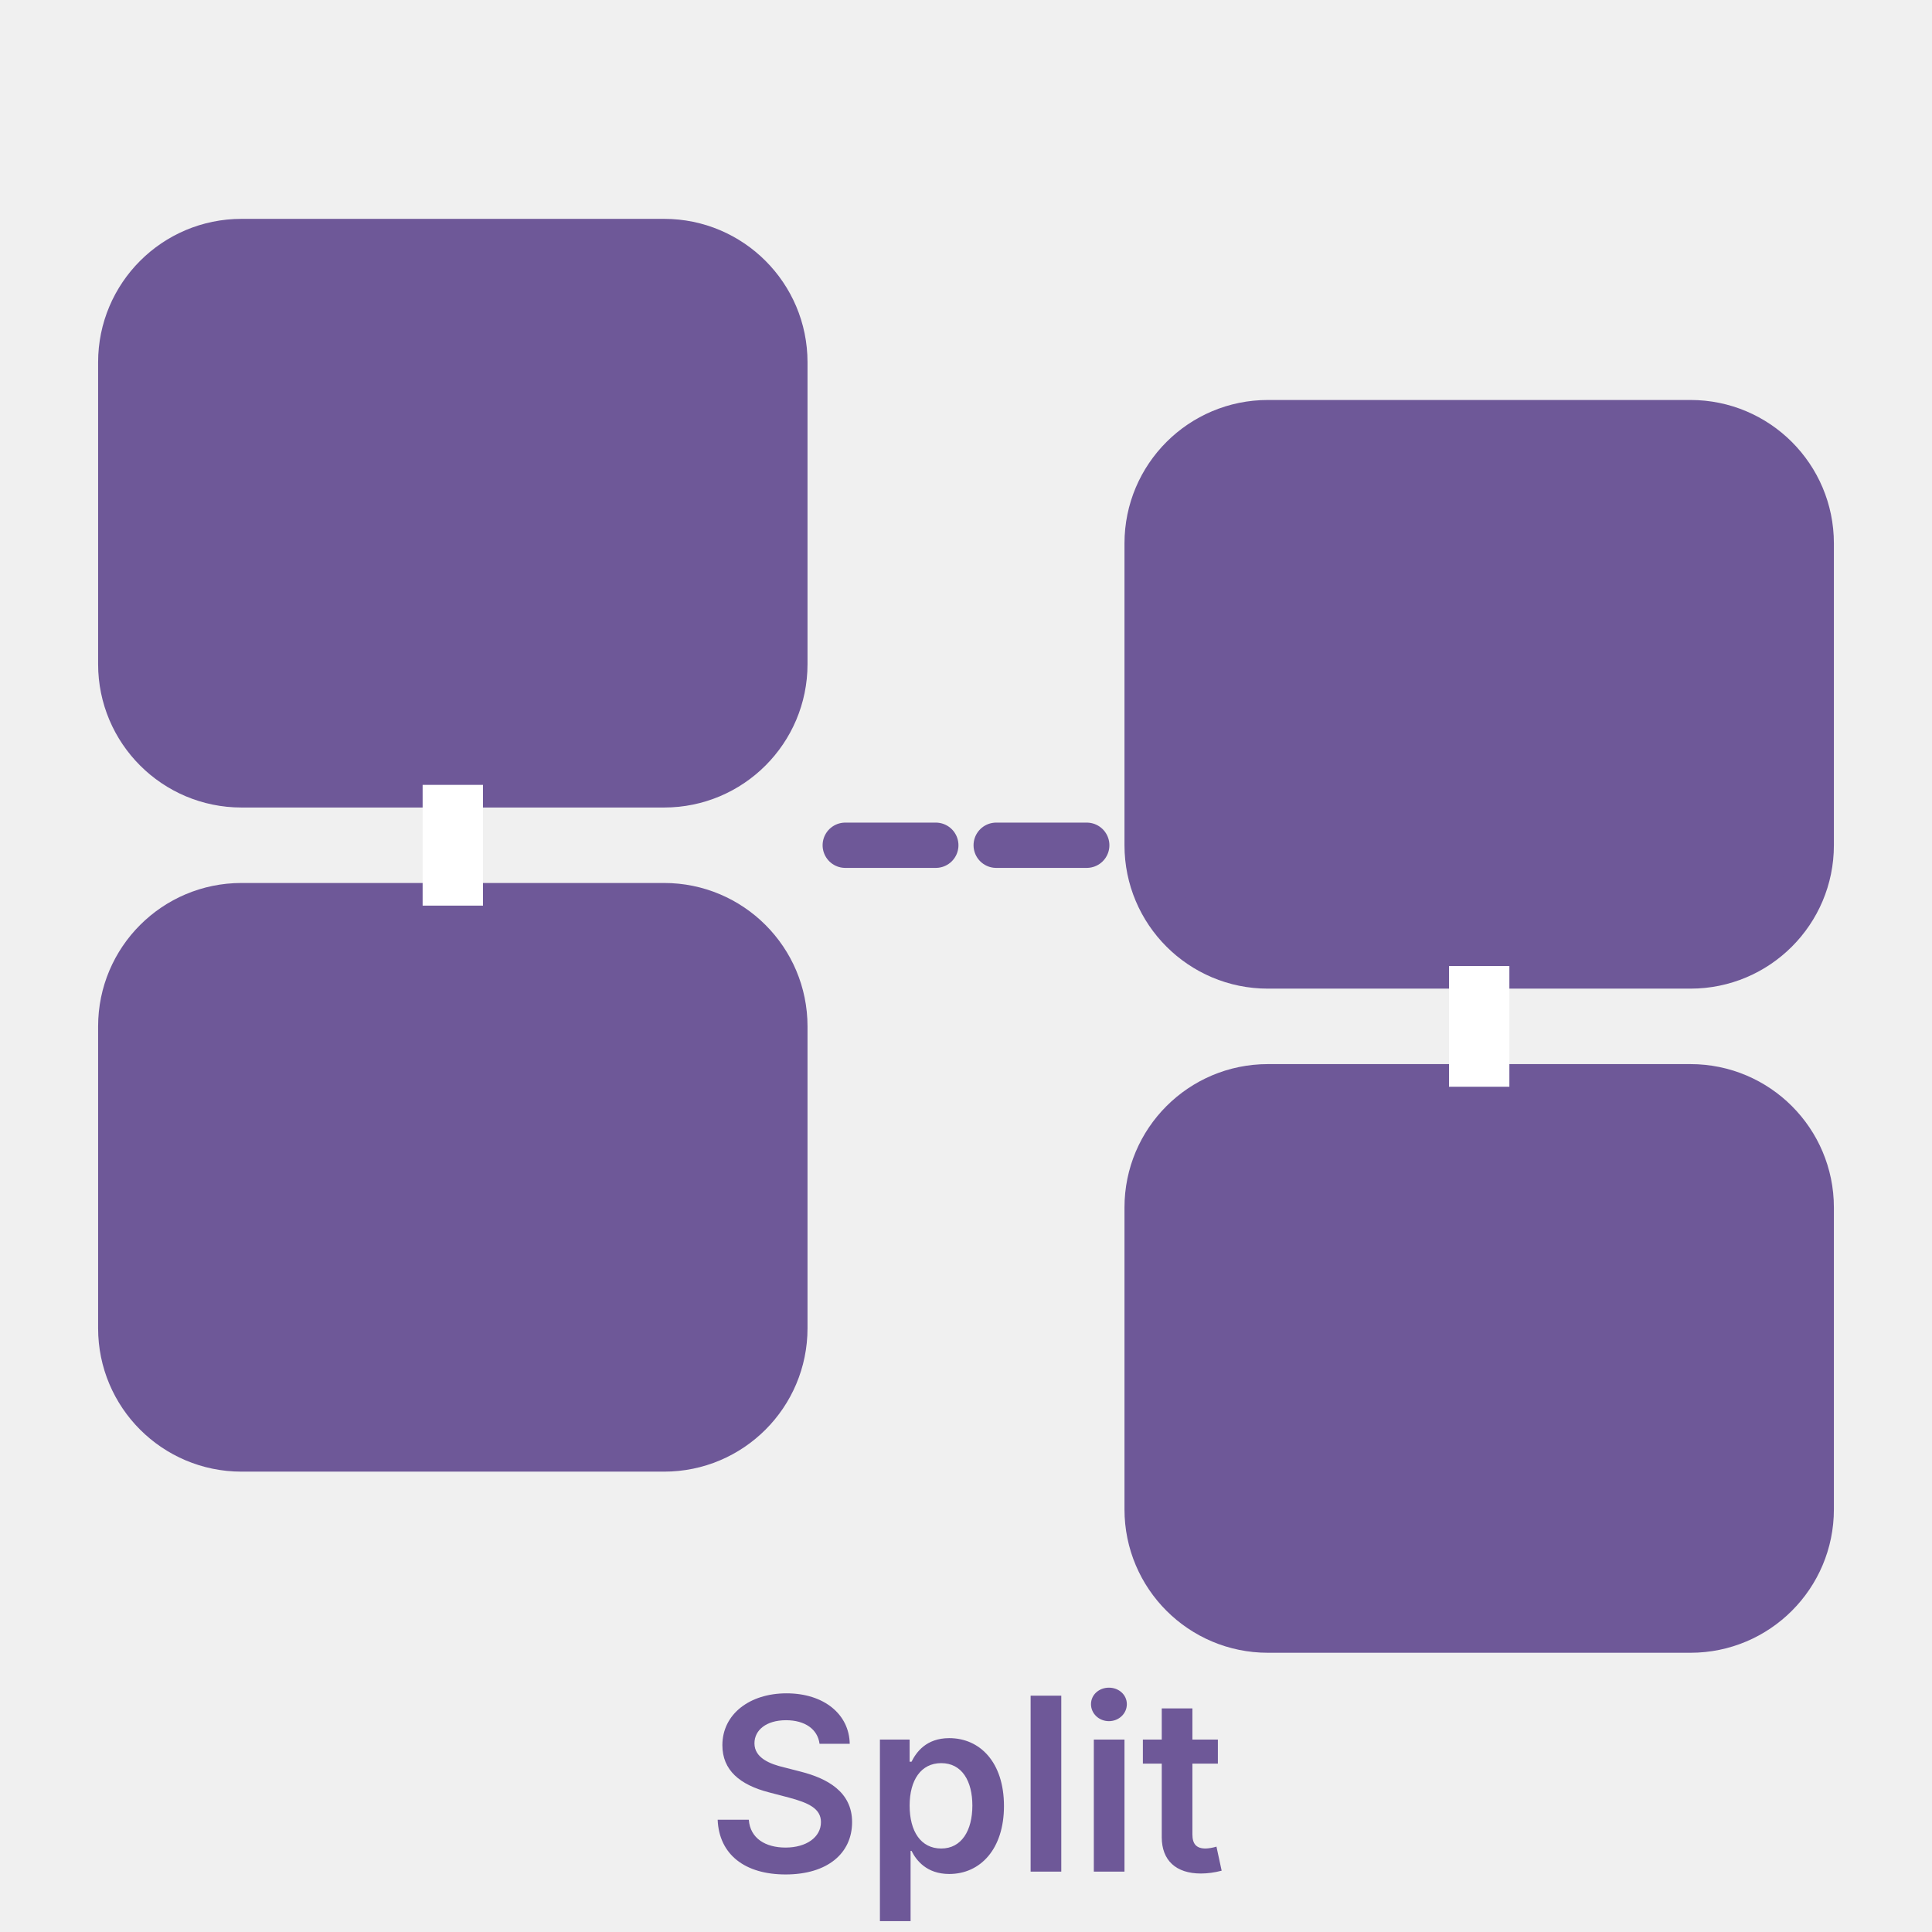
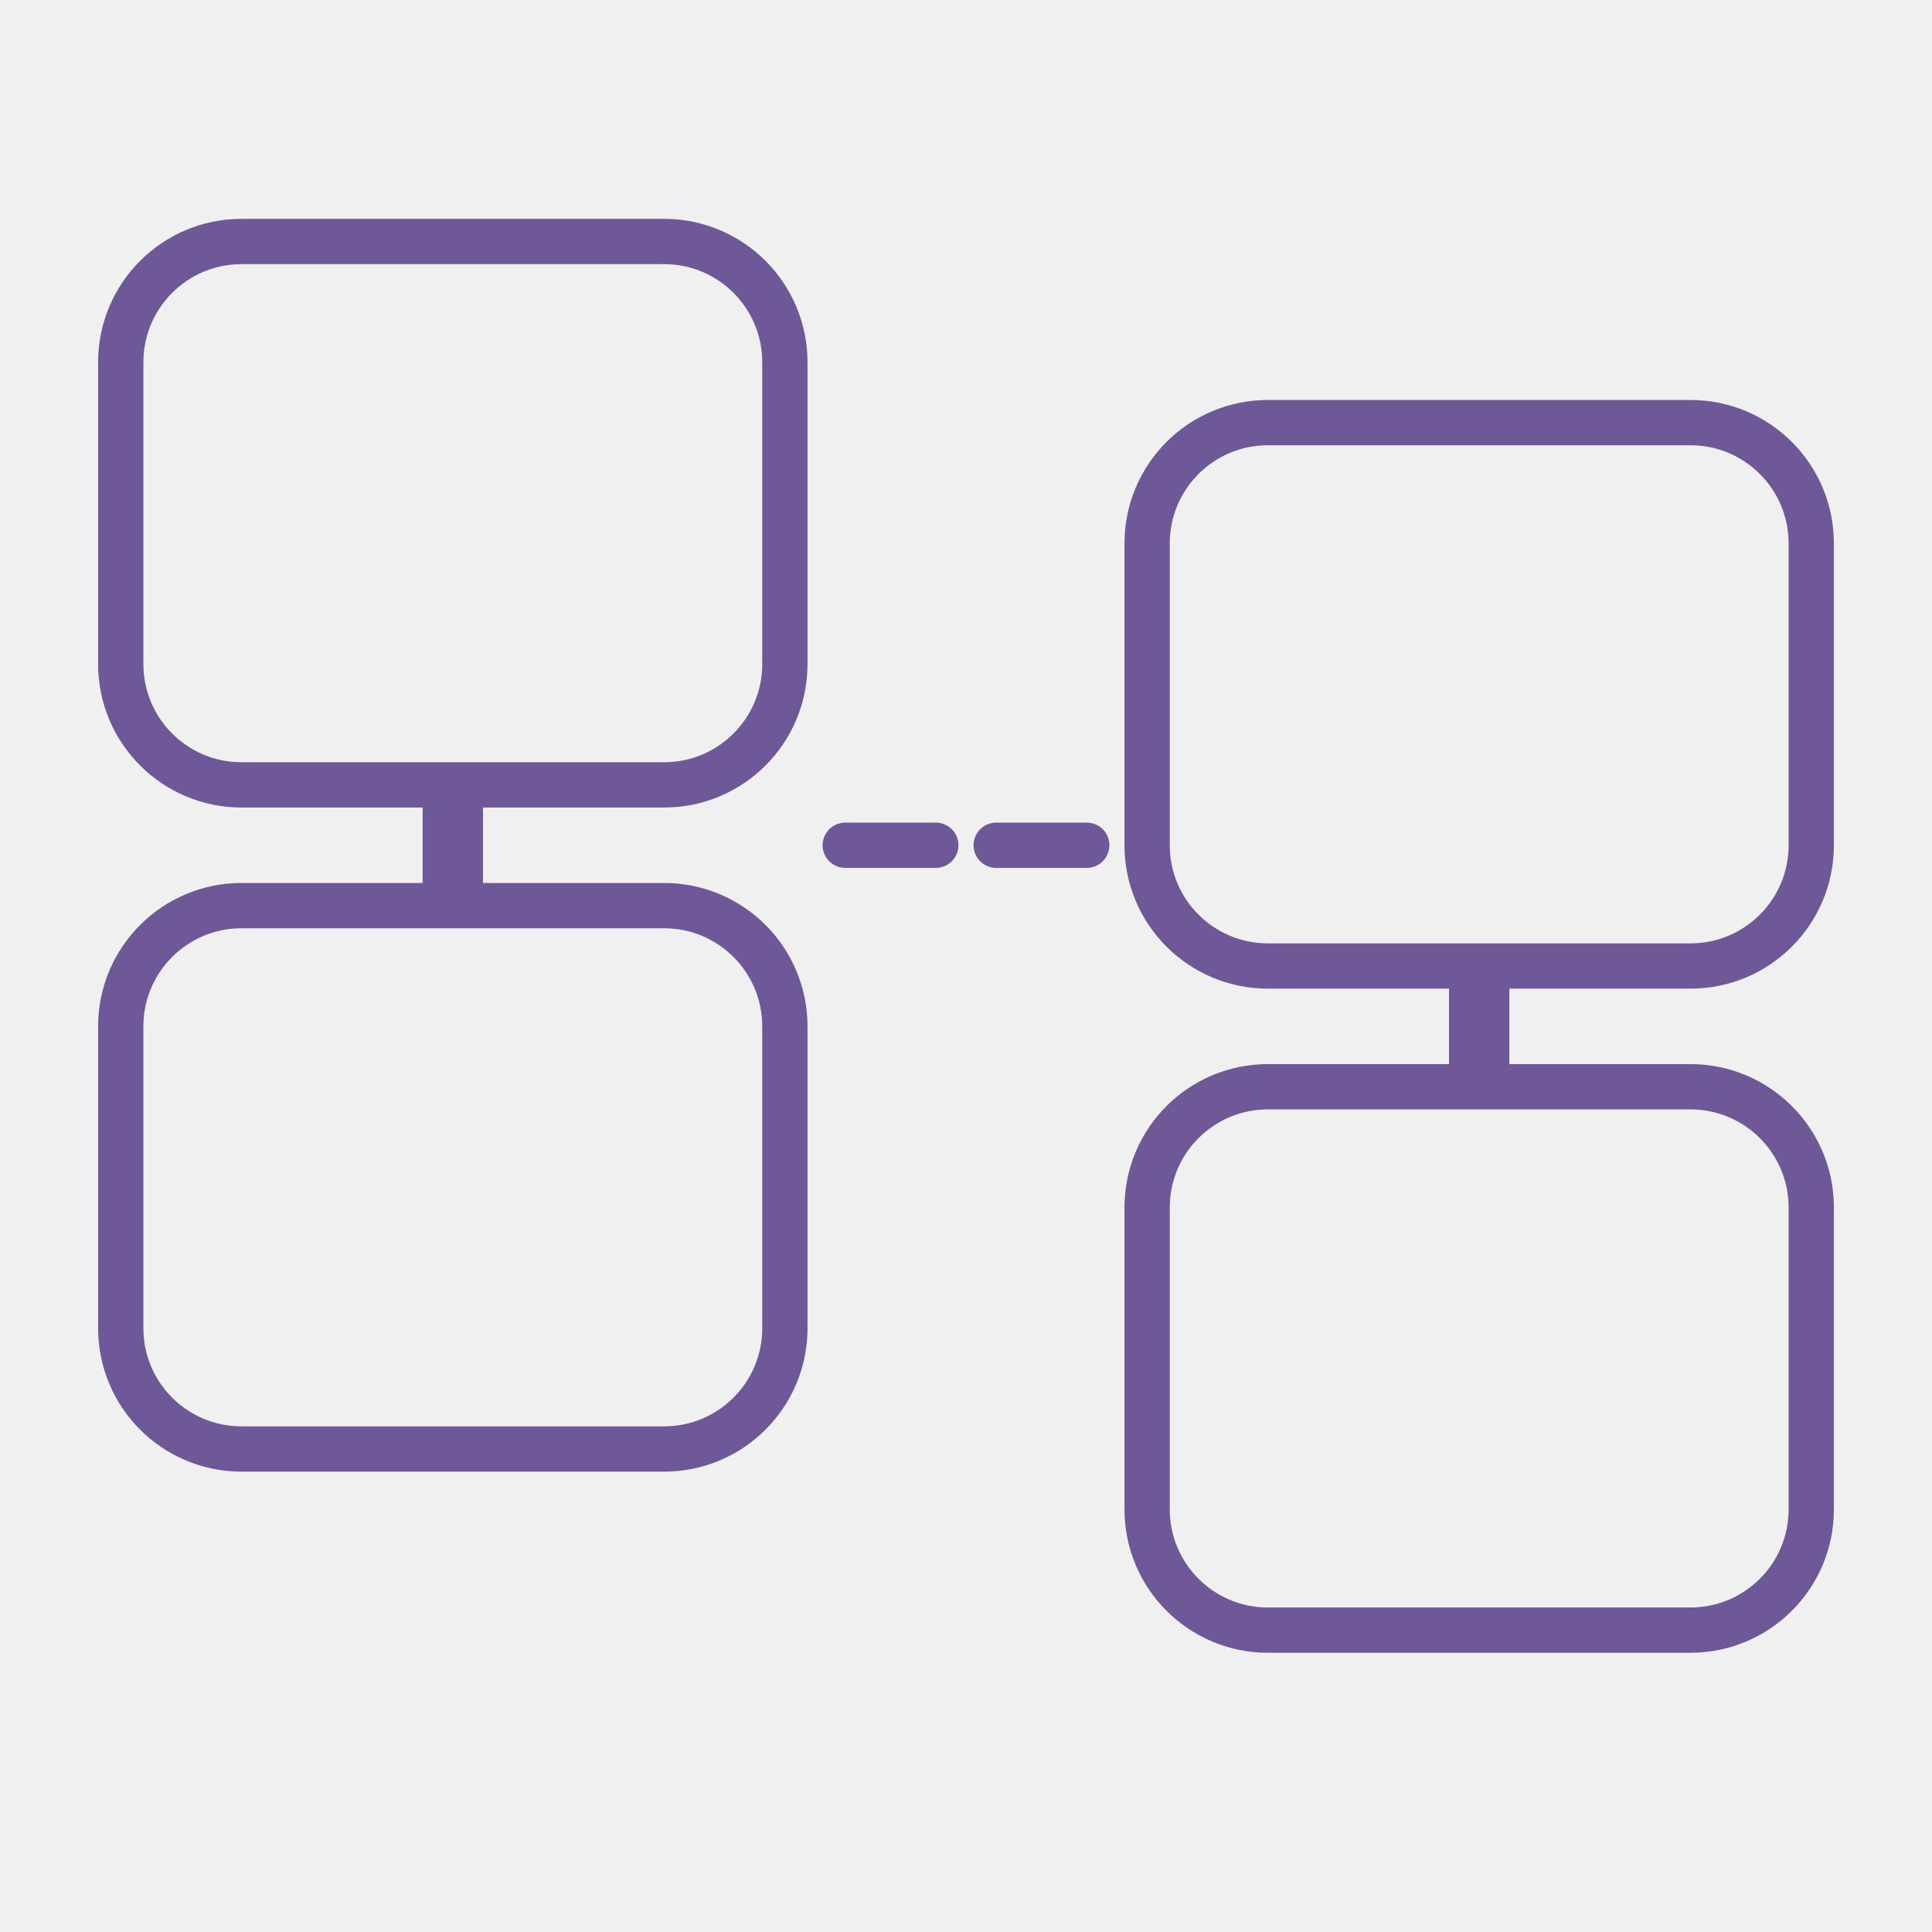
<svg xmlns="http://www.w3.org/2000/svg" width="64" height="64" viewBox="0 0 64 64" fill="none">
-   <rect x="4" y="8" width="22" height="18" rx="4" fill="#6E5898" stroke="#6E5898" stroke-width="1.5" />
-   <rect x="4" y="30" width="22" height="18" rx="4" fill="#6E5898" stroke="#6E5898" stroke-width="1.5" />
-   <line x1="15" y1="26" x2="15" y2="30" stroke="white" stroke-width="2" />
-   <rect x="38" y="14" width="22" height="18" rx="4" fill="#6E5898" stroke="#6E5898" stroke-width="1.5" />
-   <rect x="38" y="36" width="22" height="18" rx="4" fill="#6E5898" stroke="#6E5898" stroke-width="1.5" />
-   <line x1="49" y1="32" x2="49" y2="36" stroke="white" stroke-width="2" />
+   <rect x="4" y="8" width="22" height="18" rx="4" fill="none" stroke="#6E5898" stroke-width="1.5" />
+   <rect x="4" y="30" width="22" height="18" rx="4" fill="none" stroke="#6E5898" stroke-width="1.5" />
+   <line x1="15" y1="26" x2="15" y2="30" stroke="#6E5898" stroke-width="2" />
+   <rect x="38" y="14" width="22" height="18" rx="4" fill="none" stroke="#6E5898" stroke-width="1.5" />
+   <rect x="38" y="36" width="22" height="18" rx="4" fill="none" stroke="#6E5898" stroke-width="1.5" />
+   <line x1="49" y1="32" x2="49" y2="36" stroke="#6E5898" stroke-width="2" />
  <path d="M28 28 L36 28" stroke="#6E5898" stroke-width="1.5" stroke-dasharray="3 2" stroke-linecap="round" />
-   <text x="32" y="62" text-anchor="middle" fill="#6E5898" font-size="8" font-family="Inter,sans-serif" font-weight="600">Split</text>
</svg>
